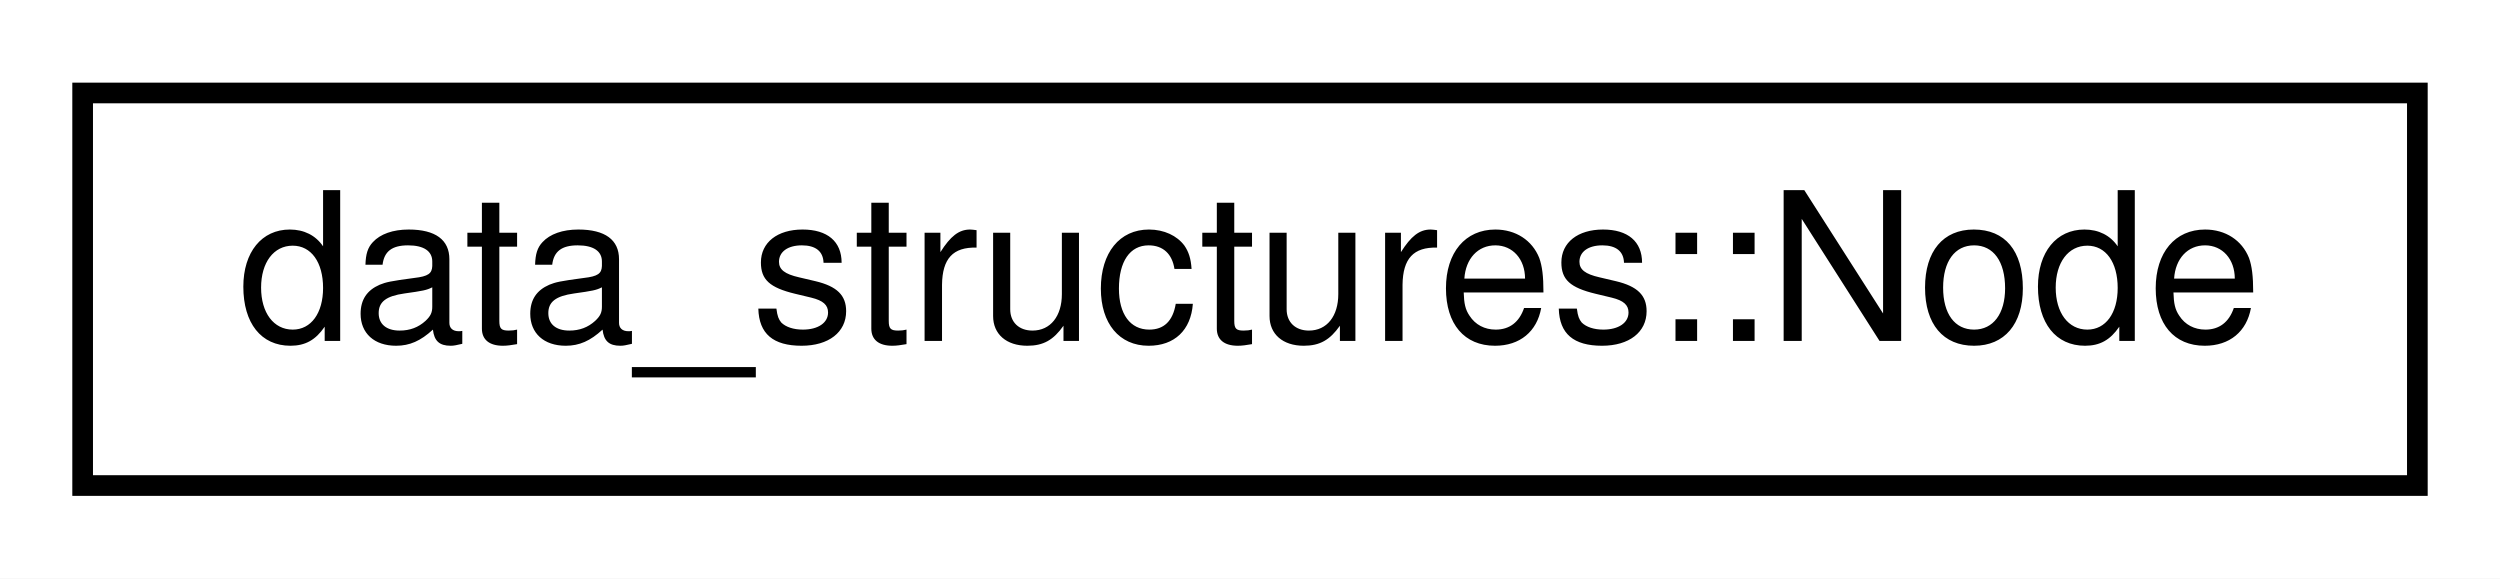
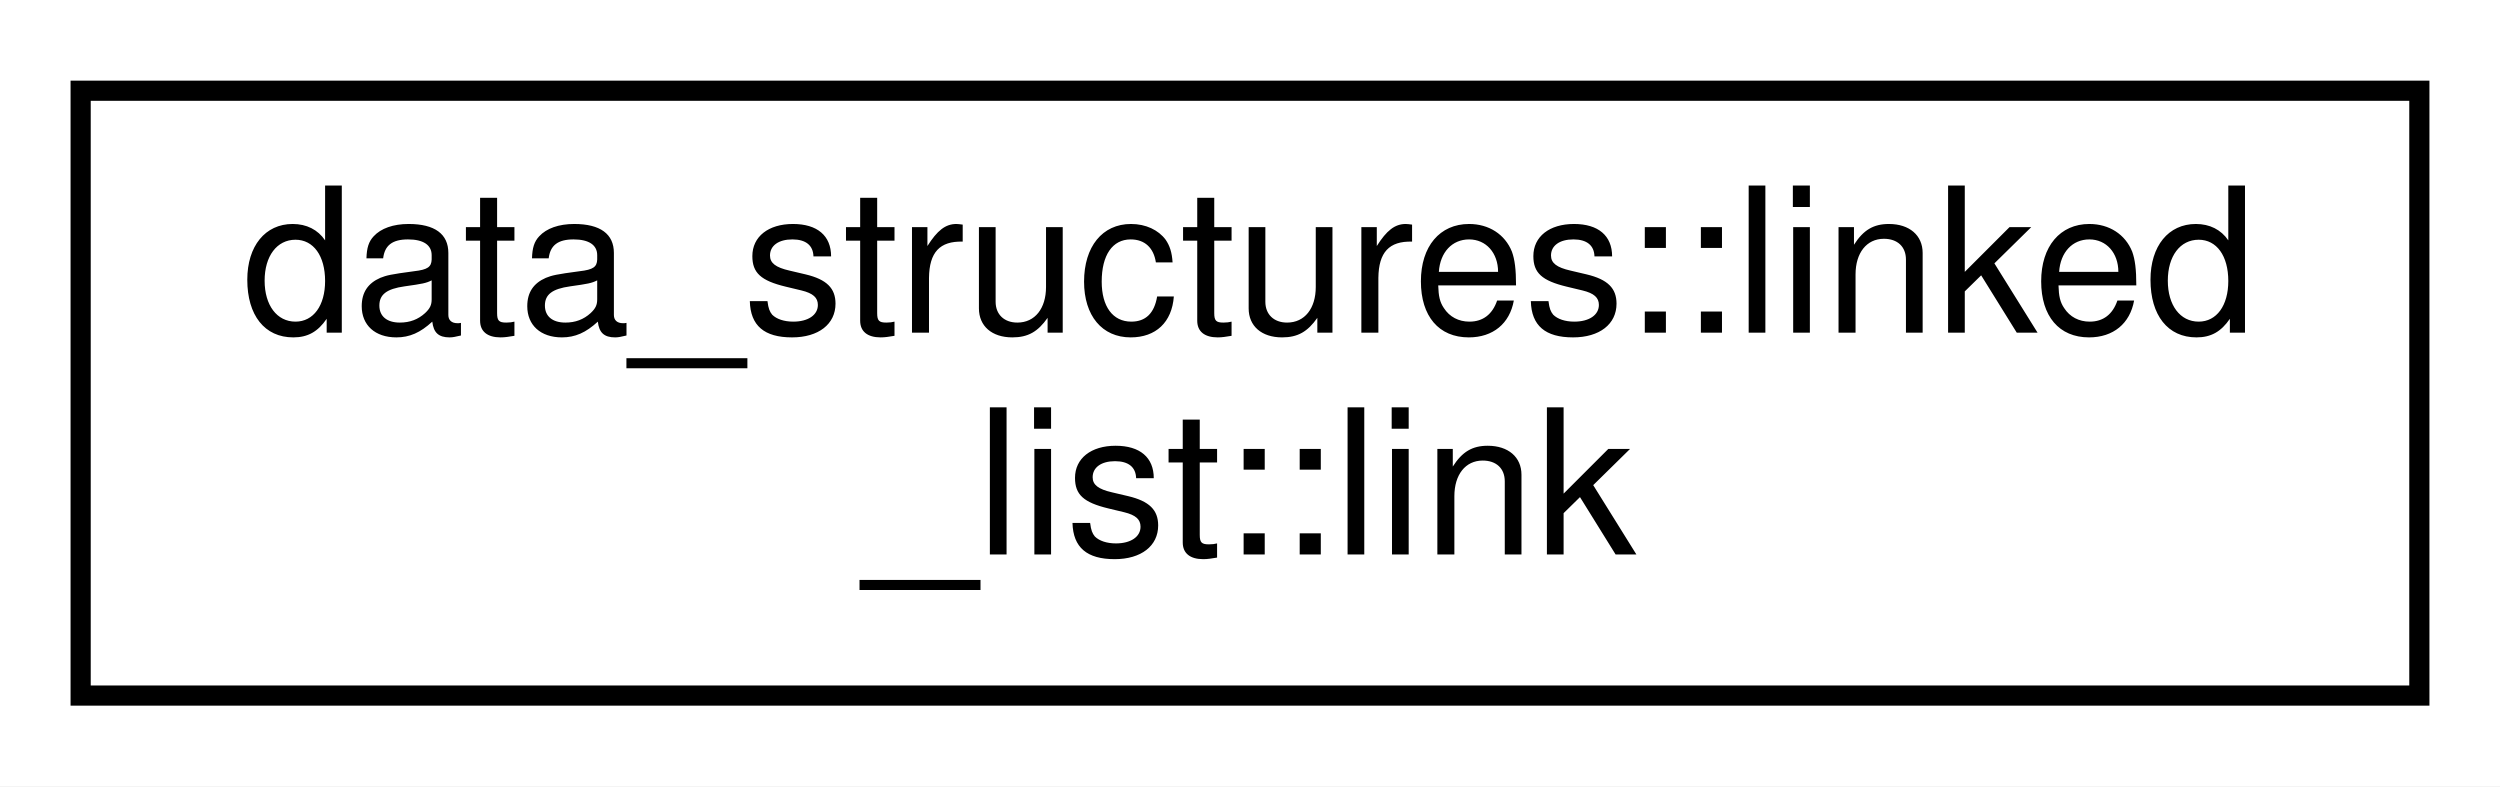
- <svg xmlns="http://www.w3.org/2000/svg" xmlns:xlink="http://www.w3.org/1999/xlink" width="121pt" height="28pt" viewBox="0.00 0.00 121.00 28.00">
-   <g id="graph0" class="graph" transform="scale(1 1) rotate(0) translate(4 24)">
-     <polygon fill="white" stroke="transparent" points="-4,4 -4,-24 117,-24 117,4 -4,4" />
+ <svg xmlns="http://www.w3.org/2000/svg" xmlns:xlink="http://www.w3.org/1999/xlink" width="124pt" height="39pt" viewBox="0.00 0.00 124.00 39.00">
+   <g id="graph0" class="graph" transform="scale(1 1) rotate(0) translate(4 35)">
+     <polygon fill="white" stroke="transparent" points="-4,4 -4,-35 120,-35 120,4 -4,4" />
    <g id="node1" class="node">
      <g id="a_node1">
-         <a xlink:href="d9/d49/structdata__structures_1_1_node.html" target="_top" xlink:title=" ">
-           <polygon fill="white" stroke="black" points="0,-0.5 0,-19.5 113,-19.5 113,-0.5 0,-0.5" />
-           <text text-anchor="middle" x="56.5" y="-7.5" font-family="Helvetica,sans-Serif" font-size="10.00">data_structures::Node</text>
+         <a xlink:href="de/d9d/classdata__structures_1_1linked__list_1_1link.html" target="_top" xlink:title=" ">
+           <polygon fill="white" stroke="black" points="0,-0.5 0,-30.5 116,-30.5 116,-0.5 0,-0.5" />
+           <text text-anchor="start" x="8" y="-18.5" font-family="Helvetica,sans-Serif" font-size="10.00">data_structures::linked</text>
+           <text text-anchor="middle" x="58" y="-7.5" font-family="Helvetica,sans-Serif" font-size="10.00">_list::link</text>
        </a>
      </g>
    </g>
  </g>
</svg>
